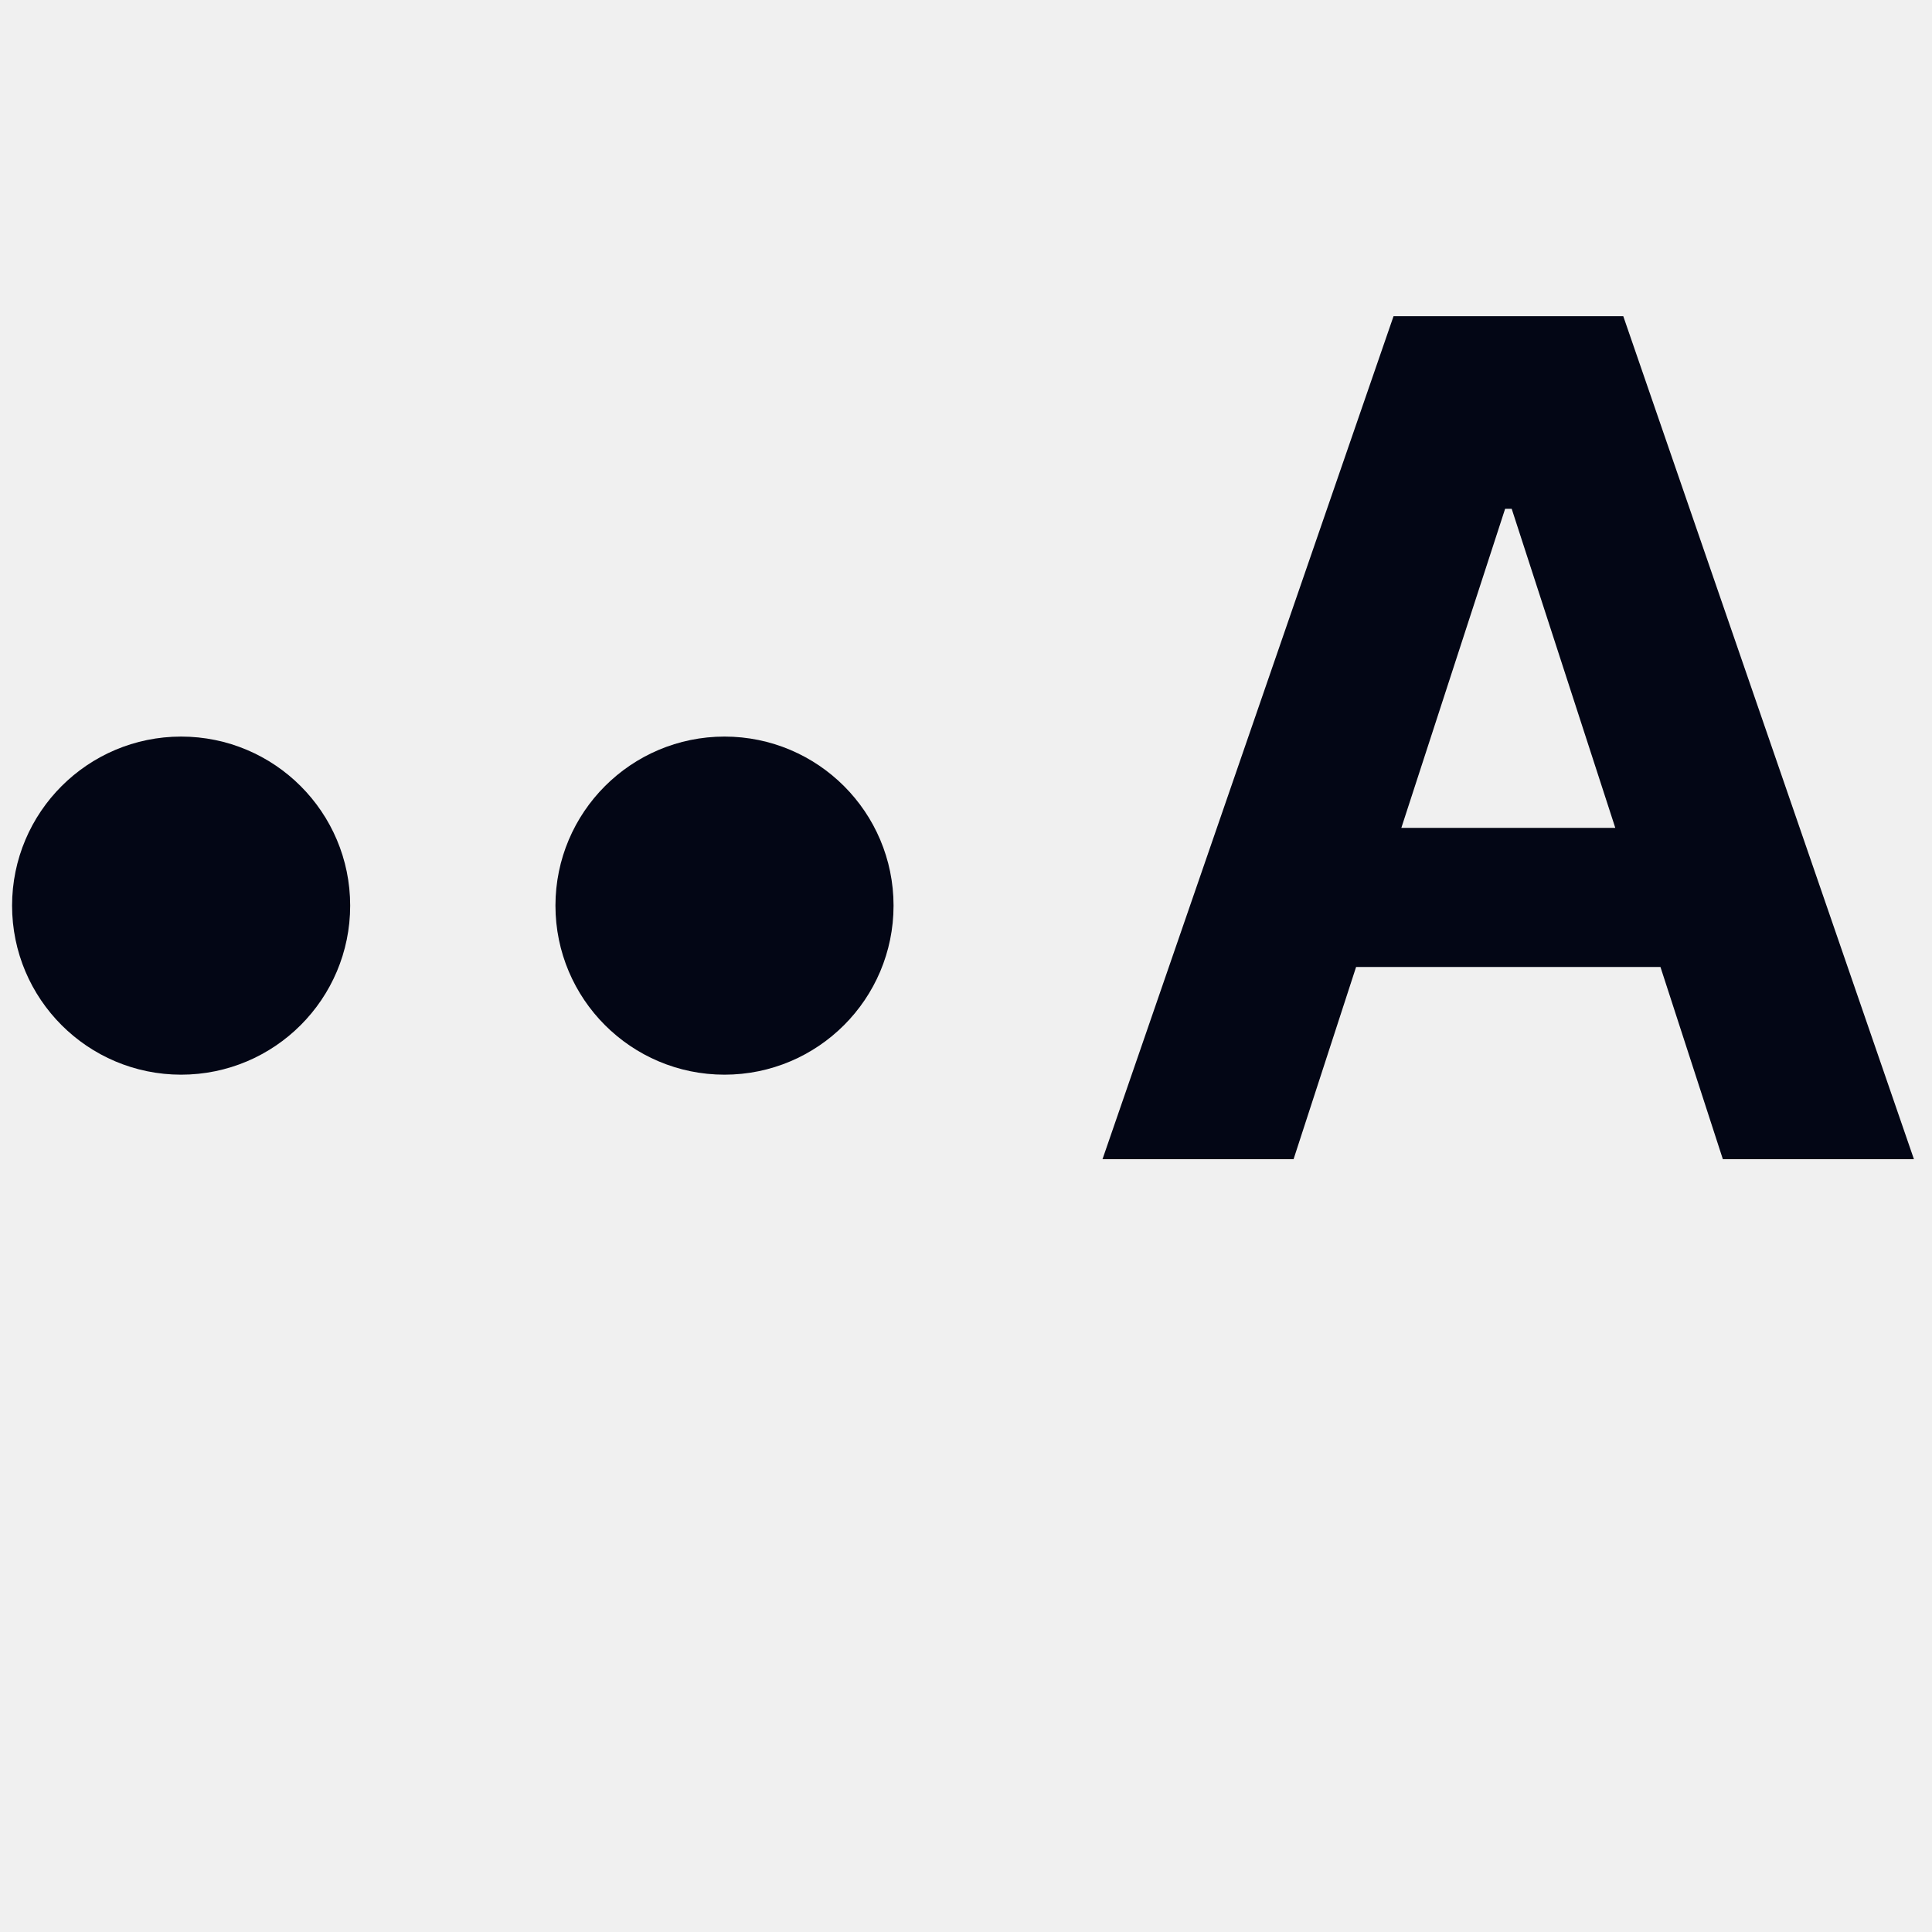
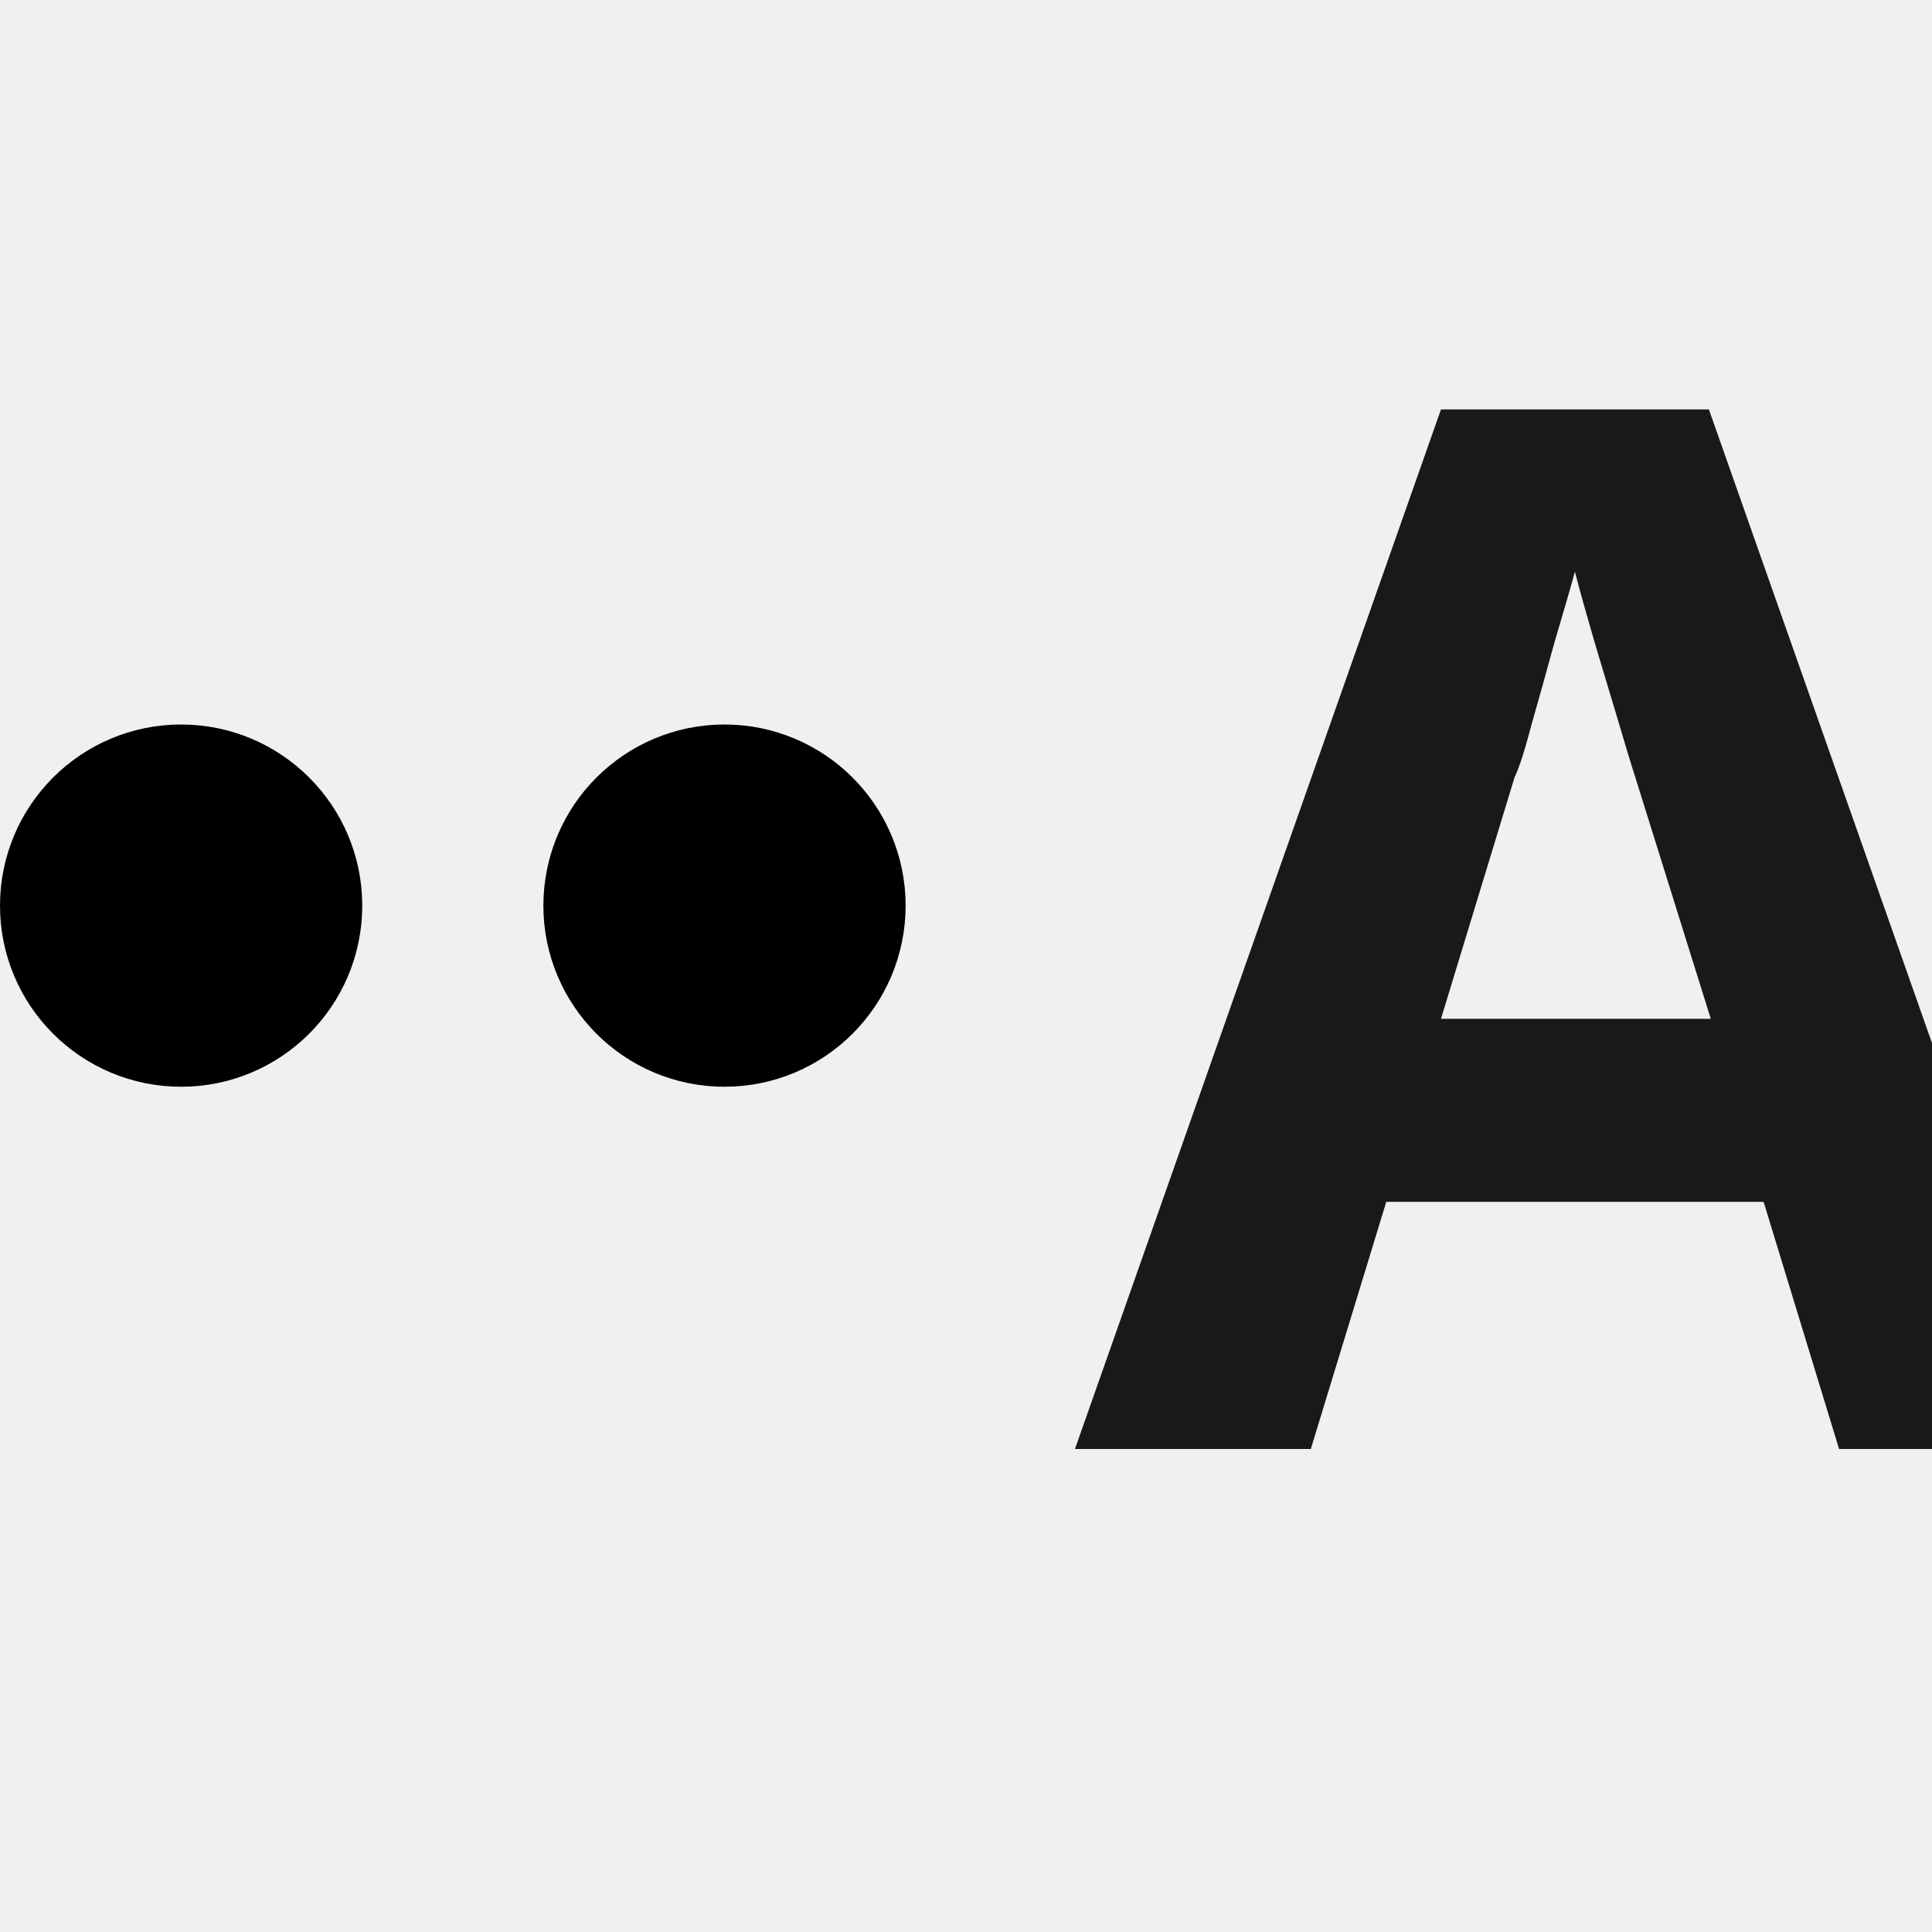
- <svg xmlns="http://www.w3.org/2000/svg" width="20" height="20" viewBox="0 0 20 20" fill="none">
-   <g clip-path="url(#clip0_3686_7014)">
-     <path d="M13.391 12H11.413L14.426 3.273H16.804L19.813 12H17.835L15.649 5.267H15.581L13.391 12ZM13.267 8.57H17.938V10.01H13.267V8.57Z" fill="#030615" />
-     <path d="M1.875 10.625C2.565 10.625 3.125 10.065 3.125 9.375C3.125 8.685 2.565 8.125 1.875 8.125C1.185 8.125 0.625 8.685 0.625 9.375C0.625 10.065 1.185 10.625 1.875 10.625Z" fill="#030615" stroke="#030615" />
-     <path d="M7.5 10.625C8.19 10.625 8.75 10.065 8.75 9.375C8.75 8.685 8.19 8.125 7.5 8.125C6.81 8.125 6.25 8.685 6.25 9.375C6.25 10.065 6.81 10.625 7.5 10.625Z" fill="#030615" stroke="#030615" />
+ <svg xmlns="http://www.w3.org/2000/svg" width="16px" height="16px" viewBox="0 0 16 16" version="1.1">
+   <g id="Page-1" stroke="none" stroke-width="1" fill="none" fill-rule="evenodd">
+     <text id="A" font-family="SFMono-Bold, SF Mono" font-size="12" font-weight="bold" fill="#1A1919">
+       <tspan x="8.902" y="12">A</tspan>
+     </text>
+     <circle id="Oval" stroke="#000000" fill="#000000" cx="1.5" cy="7.5" r="1" />
+     <circle id="Oval" stroke="#000000" fill="#000000" cx="6" cy="7.5" r="1" />
  </g>
-   <defs>
-     <clipPath id="clip0_3686_7014">
-       <rect width="20" height="20" fill="white" />
-     </clipPath>
-   </defs>
</svg>
